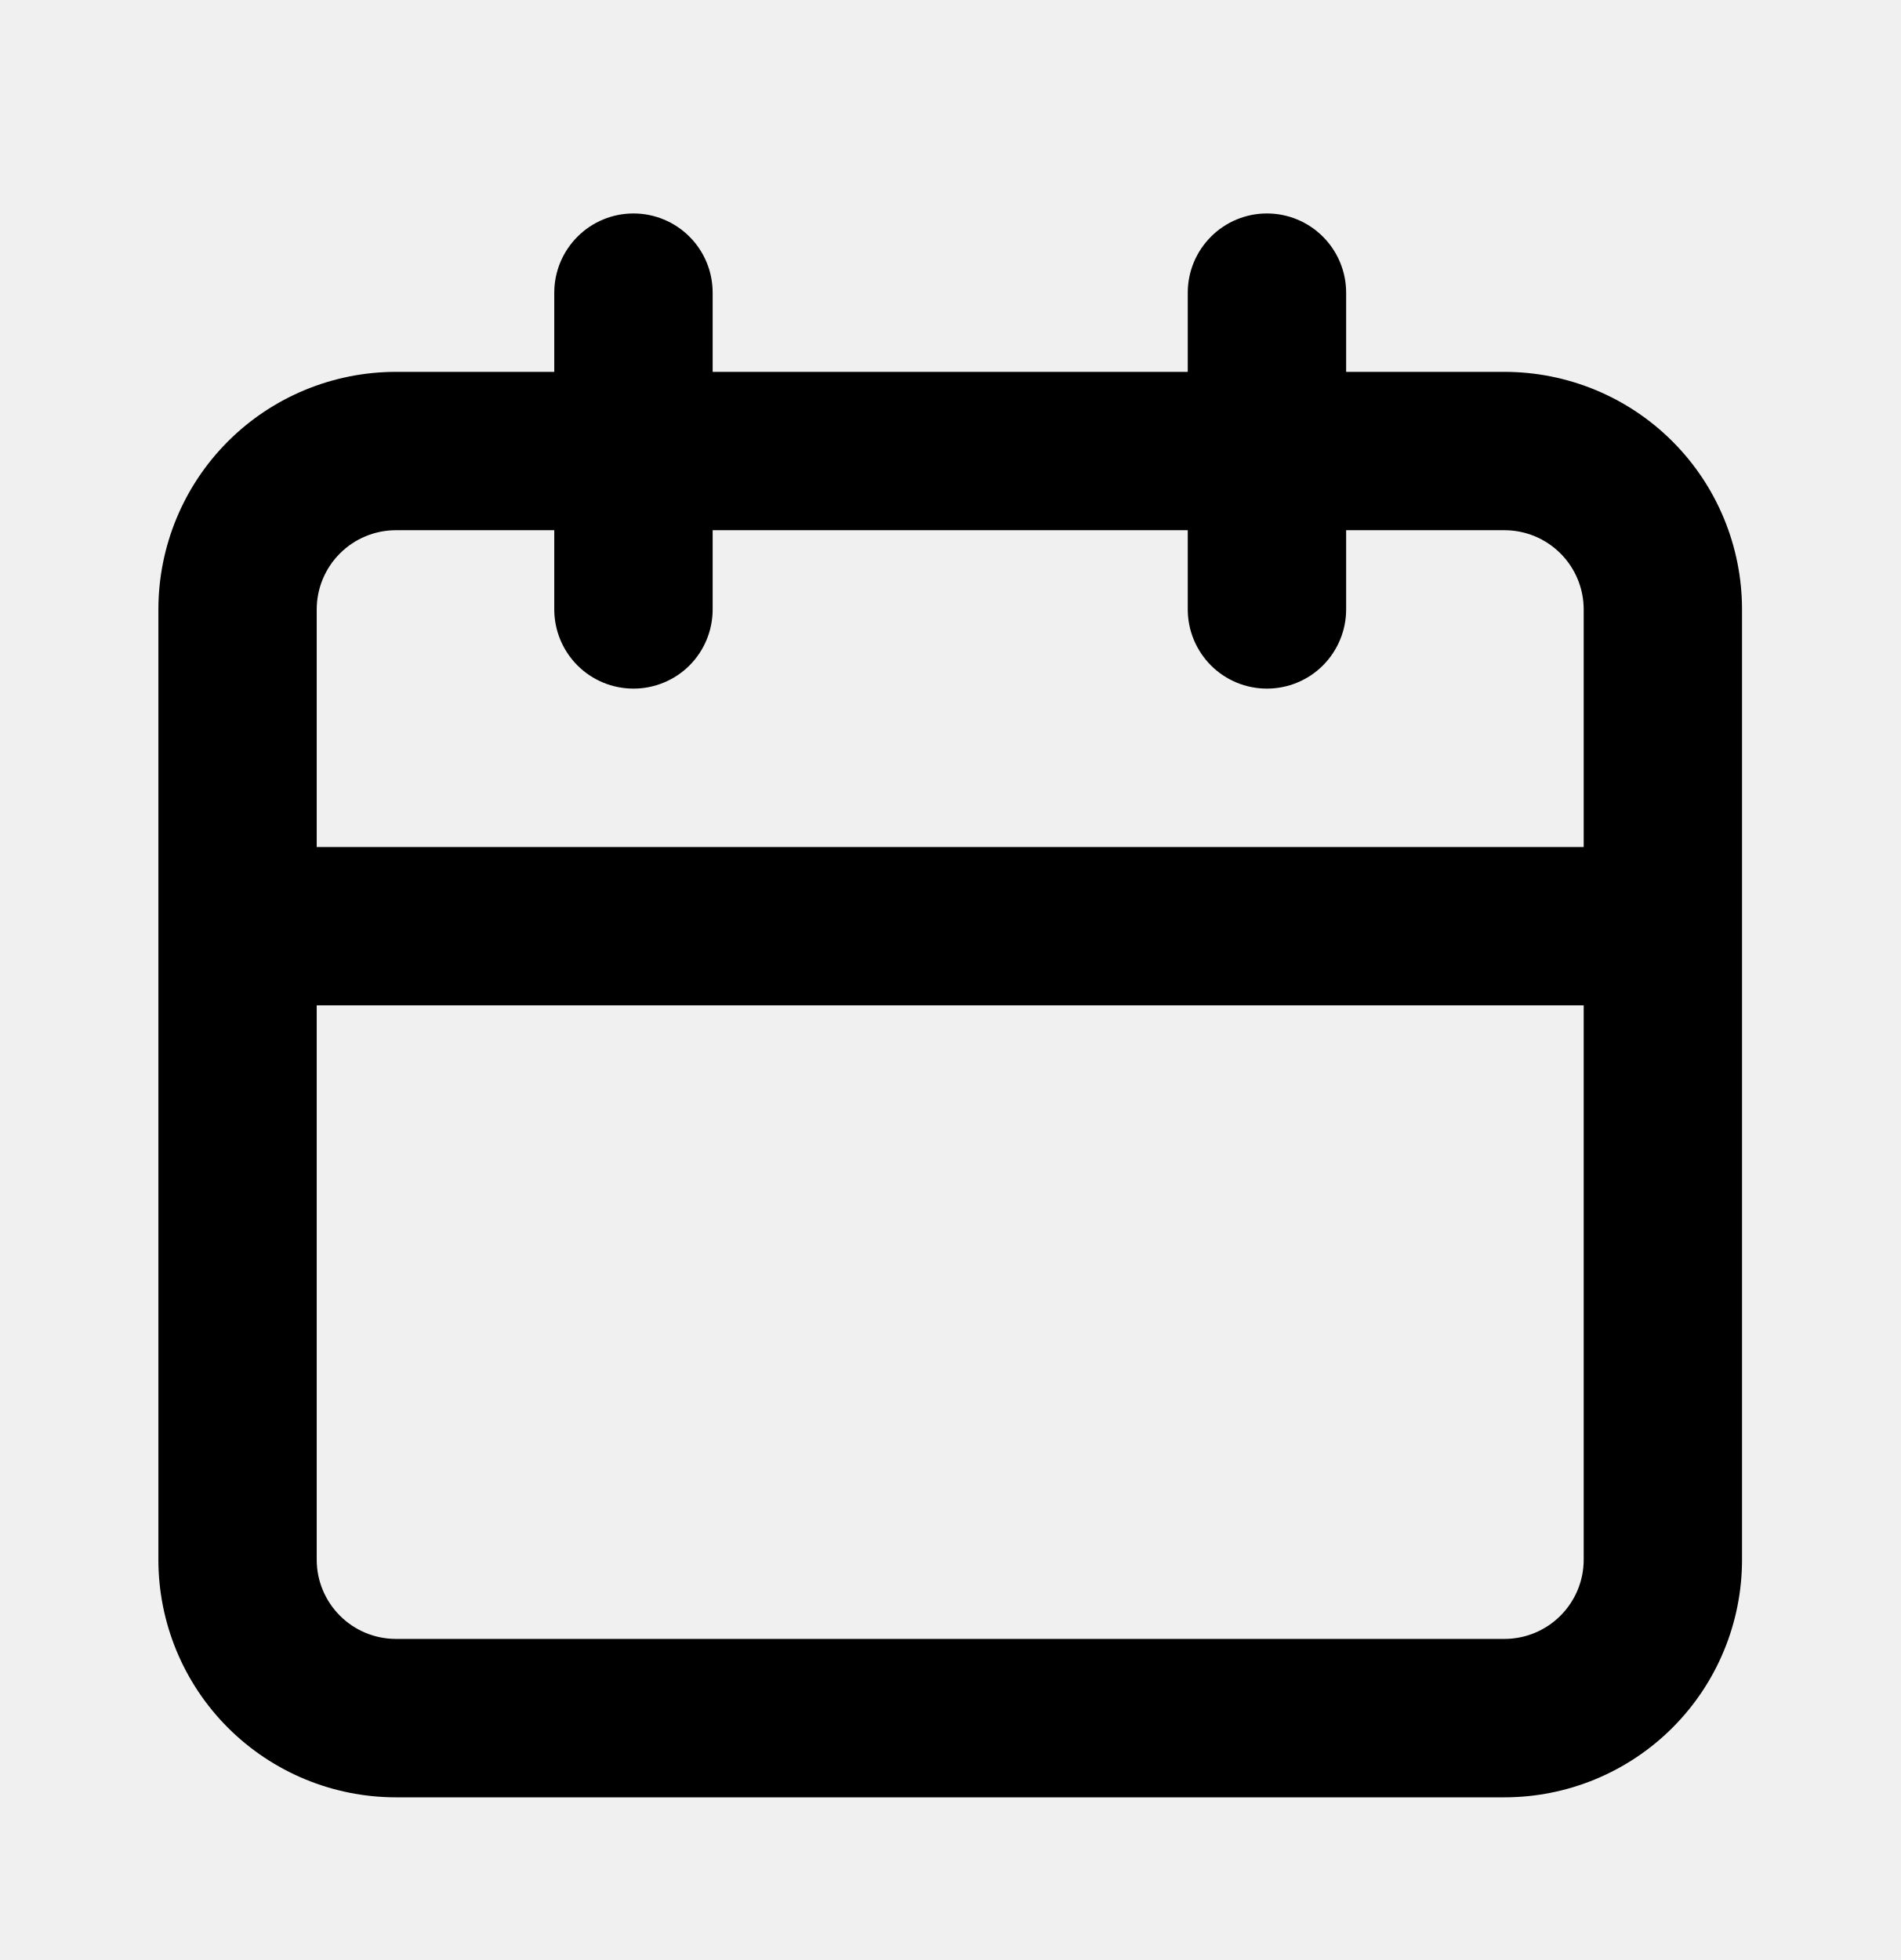
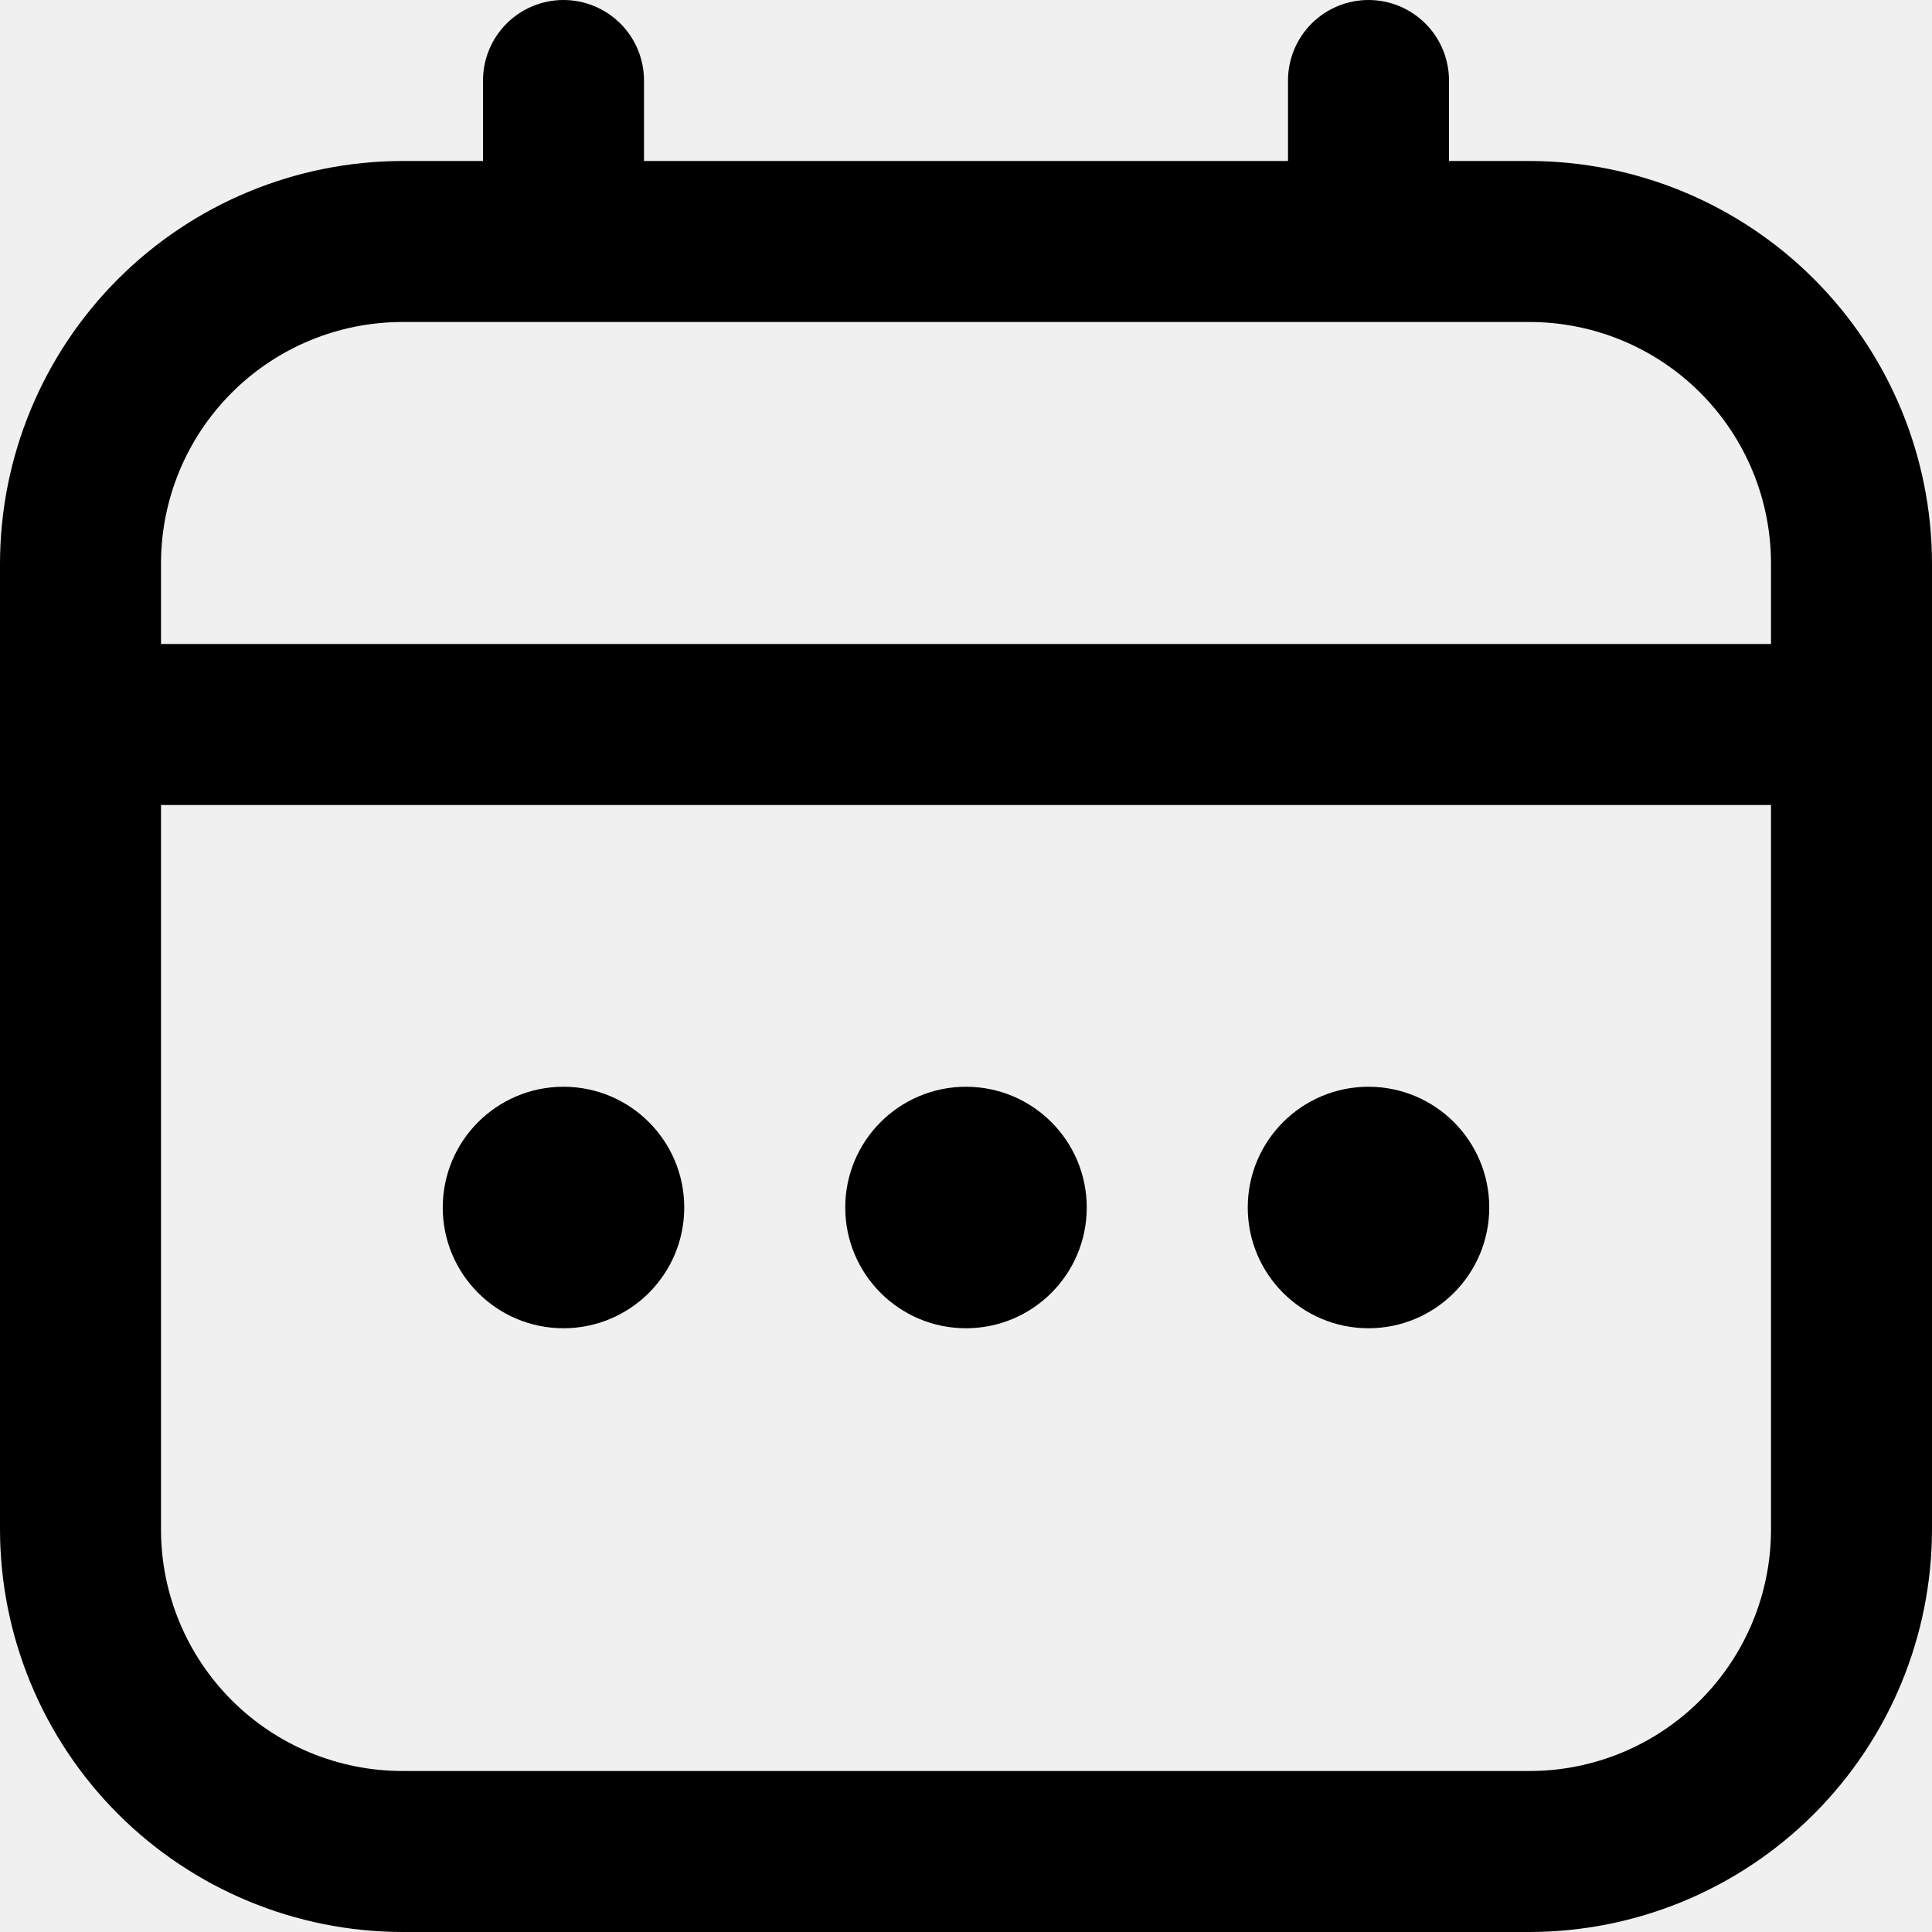
- <svg xmlns="http://www.w3.org/2000/svg" width="32" height="33" viewBox="0 0 32 33" fill="none">
-   <path d="M25.333 6.261H22.667V4.927C22.667 4.574 22.526 4.235 22.276 3.985C22.026 3.734 21.687 3.594 21.333 3.594C20.98 3.594 20.641 3.734 20.391 3.985C20.141 4.235 20 4.574 20 4.927V6.261H12V4.927C12 4.574 11.86 4.235 11.61 3.985C11.36 3.734 11.02 3.594 10.667 3.594C10.313 3.594 9.974 3.734 9.724 3.985C9.474 4.235 9.333 4.574 9.333 4.927V6.261H6.667C5.606 6.261 4.588 6.682 3.838 7.432C3.088 8.182 2.667 9.2 2.667 10.261V26.261C2.667 27.322 3.088 28.339 3.838 29.089C4.588 29.839 5.606 30.261 6.667 30.261H25.333C26.394 30.261 27.412 29.839 28.162 29.089C28.912 28.339 29.333 27.322 29.333 26.261V10.261C29.333 9.2 28.912 8.182 28.162 7.432C27.412 6.682 26.394 6.261 25.333 6.261ZM26.667 26.261C26.667 26.614 26.526 26.953 26.276 27.203C26.026 27.453 25.687 27.594 25.333 27.594H6.667C6.313 27.594 5.974 27.453 5.724 27.203C5.474 26.953 5.333 26.614 5.333 26.261V16.927H26.667V26.261ZM26.667 14.261H5.333V10.261C5.333 9.907 5.474 9.568 5.724 9.318C5.974 9.068 6.313 8.927 6.667 8.927H9.333V10.261C9.333 10.614 9.474 10.953 9.724 11.204C9.974 11.454 10.313 11.594 10.667 11.594C11.02 11.594 11.36 11.454 11.61 11.204C11.86 10.953 12 10.614 12 10.261V8.927H20V10.261C20 10.614 20.141 10.953 20.391 11.204C20.641 11.454 20.98 11.594 21.333 11.594C21.687 11.594 22.026 11.454 22.276 11.204C22.526 10.953 22.667 10.614 22.667 10.261V8.927H25.333C25.687 8.927 26.026 9.068 26.276 9.318C26.526 9.568 26.667 9.907 26.667 10.261V14.261Z" fill="black" />
+ <svg xmlns="http://www.w3.org/2000/svg" width="512" height="512" viewBox="0 0 512 512" fill="none">
+   <g clip-path="url(#clip0_1652_5065)">
+     <path d="M405.333 42.667H384V21.333C384 15.675 381.752 10.249 377.752 6.248C373.751 2.248 368.325 0 362.667 0C357.009 0 351.582 2.248 347.582 6.248C343.581 10.249 341.333 15.675 341.333 21.333V42.667H170.667V21.333C170.667 15.675 168.419 10.249 164.418 6.248C160.417 2.248 154.991 0 149.333 0C143.675 0 138.249 2.248 134.248 6.248C130.248 10.249 128 15.675 128 21.333V42.667H106.667C78.387 42.7 51.276 53.95 31.279 73.946C11.283 93.943 0.034 121.054 0 149.333L0 405.333C0.034 433.613 11.283 460.724 31.279 480.721C51.276 500.717 78.387 511.966 106.667 512H405.333C433.613 511.966 460.724 500.717 480.721 480.721C500.717 460.724 511.966 433.613 512 405.333V149.333C511.966 121.054 500.717 93.943 480.721 73.946C460.724 53.95 433.613 42.7 405.333 42.667ZM42.667 149.333C42.667 132.359 49.41 116.081 61.412 104.079C73.414 92.076 89.693 85.333 106.667 85.333H405.333C422.307 85.333 438.586 92.076 450.588 104.079C462.591 116.081 469.333 132.359 469.333 149.333V170.667H42.667V149.333ZM405.333 469.333H106.667C89.693 469.333 73.414 462.591 61.412 450.588C49.41 438.586 42.667 422.307 42.667 405.333V213.333H469.333V405.333C469.333 422.307 462.591 438.586 450.588 450.588C438.586 462.591 422.307 469.333 405.333 469.333Z" fill="black" />
+     <path d="M256 352C273.673 352 288 337.673 288 320C288 302.327 273.673 288 256 288C238.327 288 224 302.327 224 320C224 337.673 238.327 352 256 352Z" fill="black" />
+     <path d="M149.333 352C167.006 352 181.333 337.673 181.333 320C181.333 302.327 167.006 288 149.333 288C131.66 288 117.333 302.327 117.333 320C117.333 337.673 131.66 352 149.333 352Z" fill="black" />
+     <path d="M362.667 352C380.34 352 394.667 337.673 394.667 320C394.667 302.327 380.34 288 362.667 288C344.994 288 330.667 302.327 330.667 320C330.667 337.673 344.994 352 362.667 352Z" fill="black" />
+   </g>
+   <defs>
+     <clipPath id="clip0_1652_5065">
+       <rect width="512" height="512" fill="white" />
+     </clipPath>
+   </defs>
</svg>
